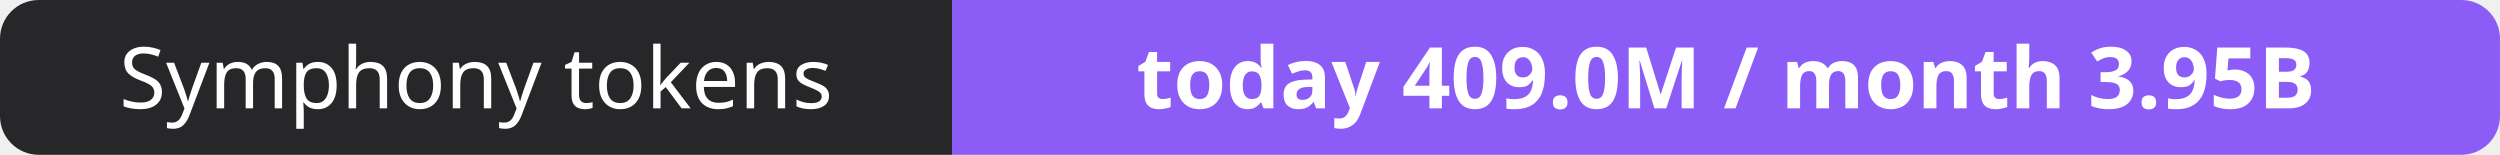
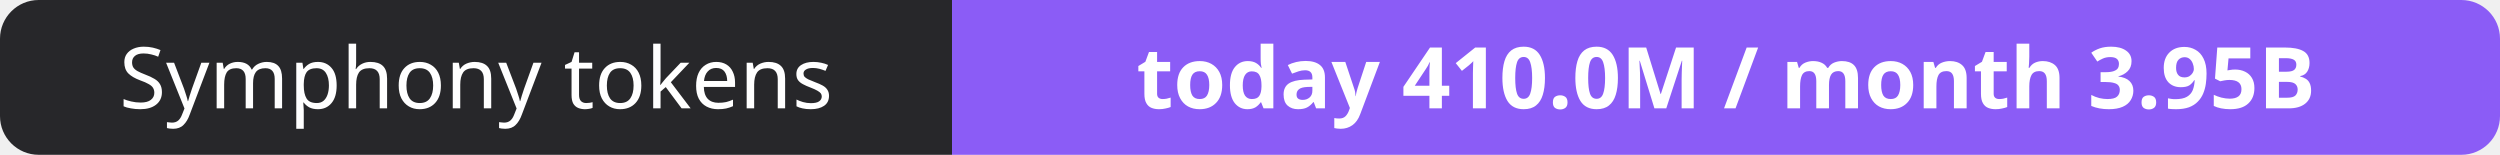
- <svg xmlns="http://www.w3.org/2000/svg" width="323" height="20" role="img" aria-label="Symphony tokens: today 409.0M / month 3.95B">
+ <svg xmlns="http://www.w3.org/2000/svg" width="323" height="20" role="img" aria-label="Symphony tokens: today 410.0M / month 3.95B">
  <clipPath id="r">
    <rect width="323" height="20" rx="5" fill="#fff" />
  </clipPath>
  <g clip-path="url(#r)">
    <rect width="123" height="20" fill="#27272a" />
    <rect x="123" width="200" height="20" fill="#8b5cf6" />
  </g>
  <g fill="#fff" text-anchor="middle" font-family="Verdana,Geneva,sans-serif" font-size="11">
    <text x="61.5" y="14">Symphony tokens</text>
-     <text x="223.0" y="14" font-weight="700">today 409.0M / month 3.95B</text>
+     <text x="223.0" y="14" font-weight="700">today 410.0M / month 3.95B</text>
  </g>
</svg>
